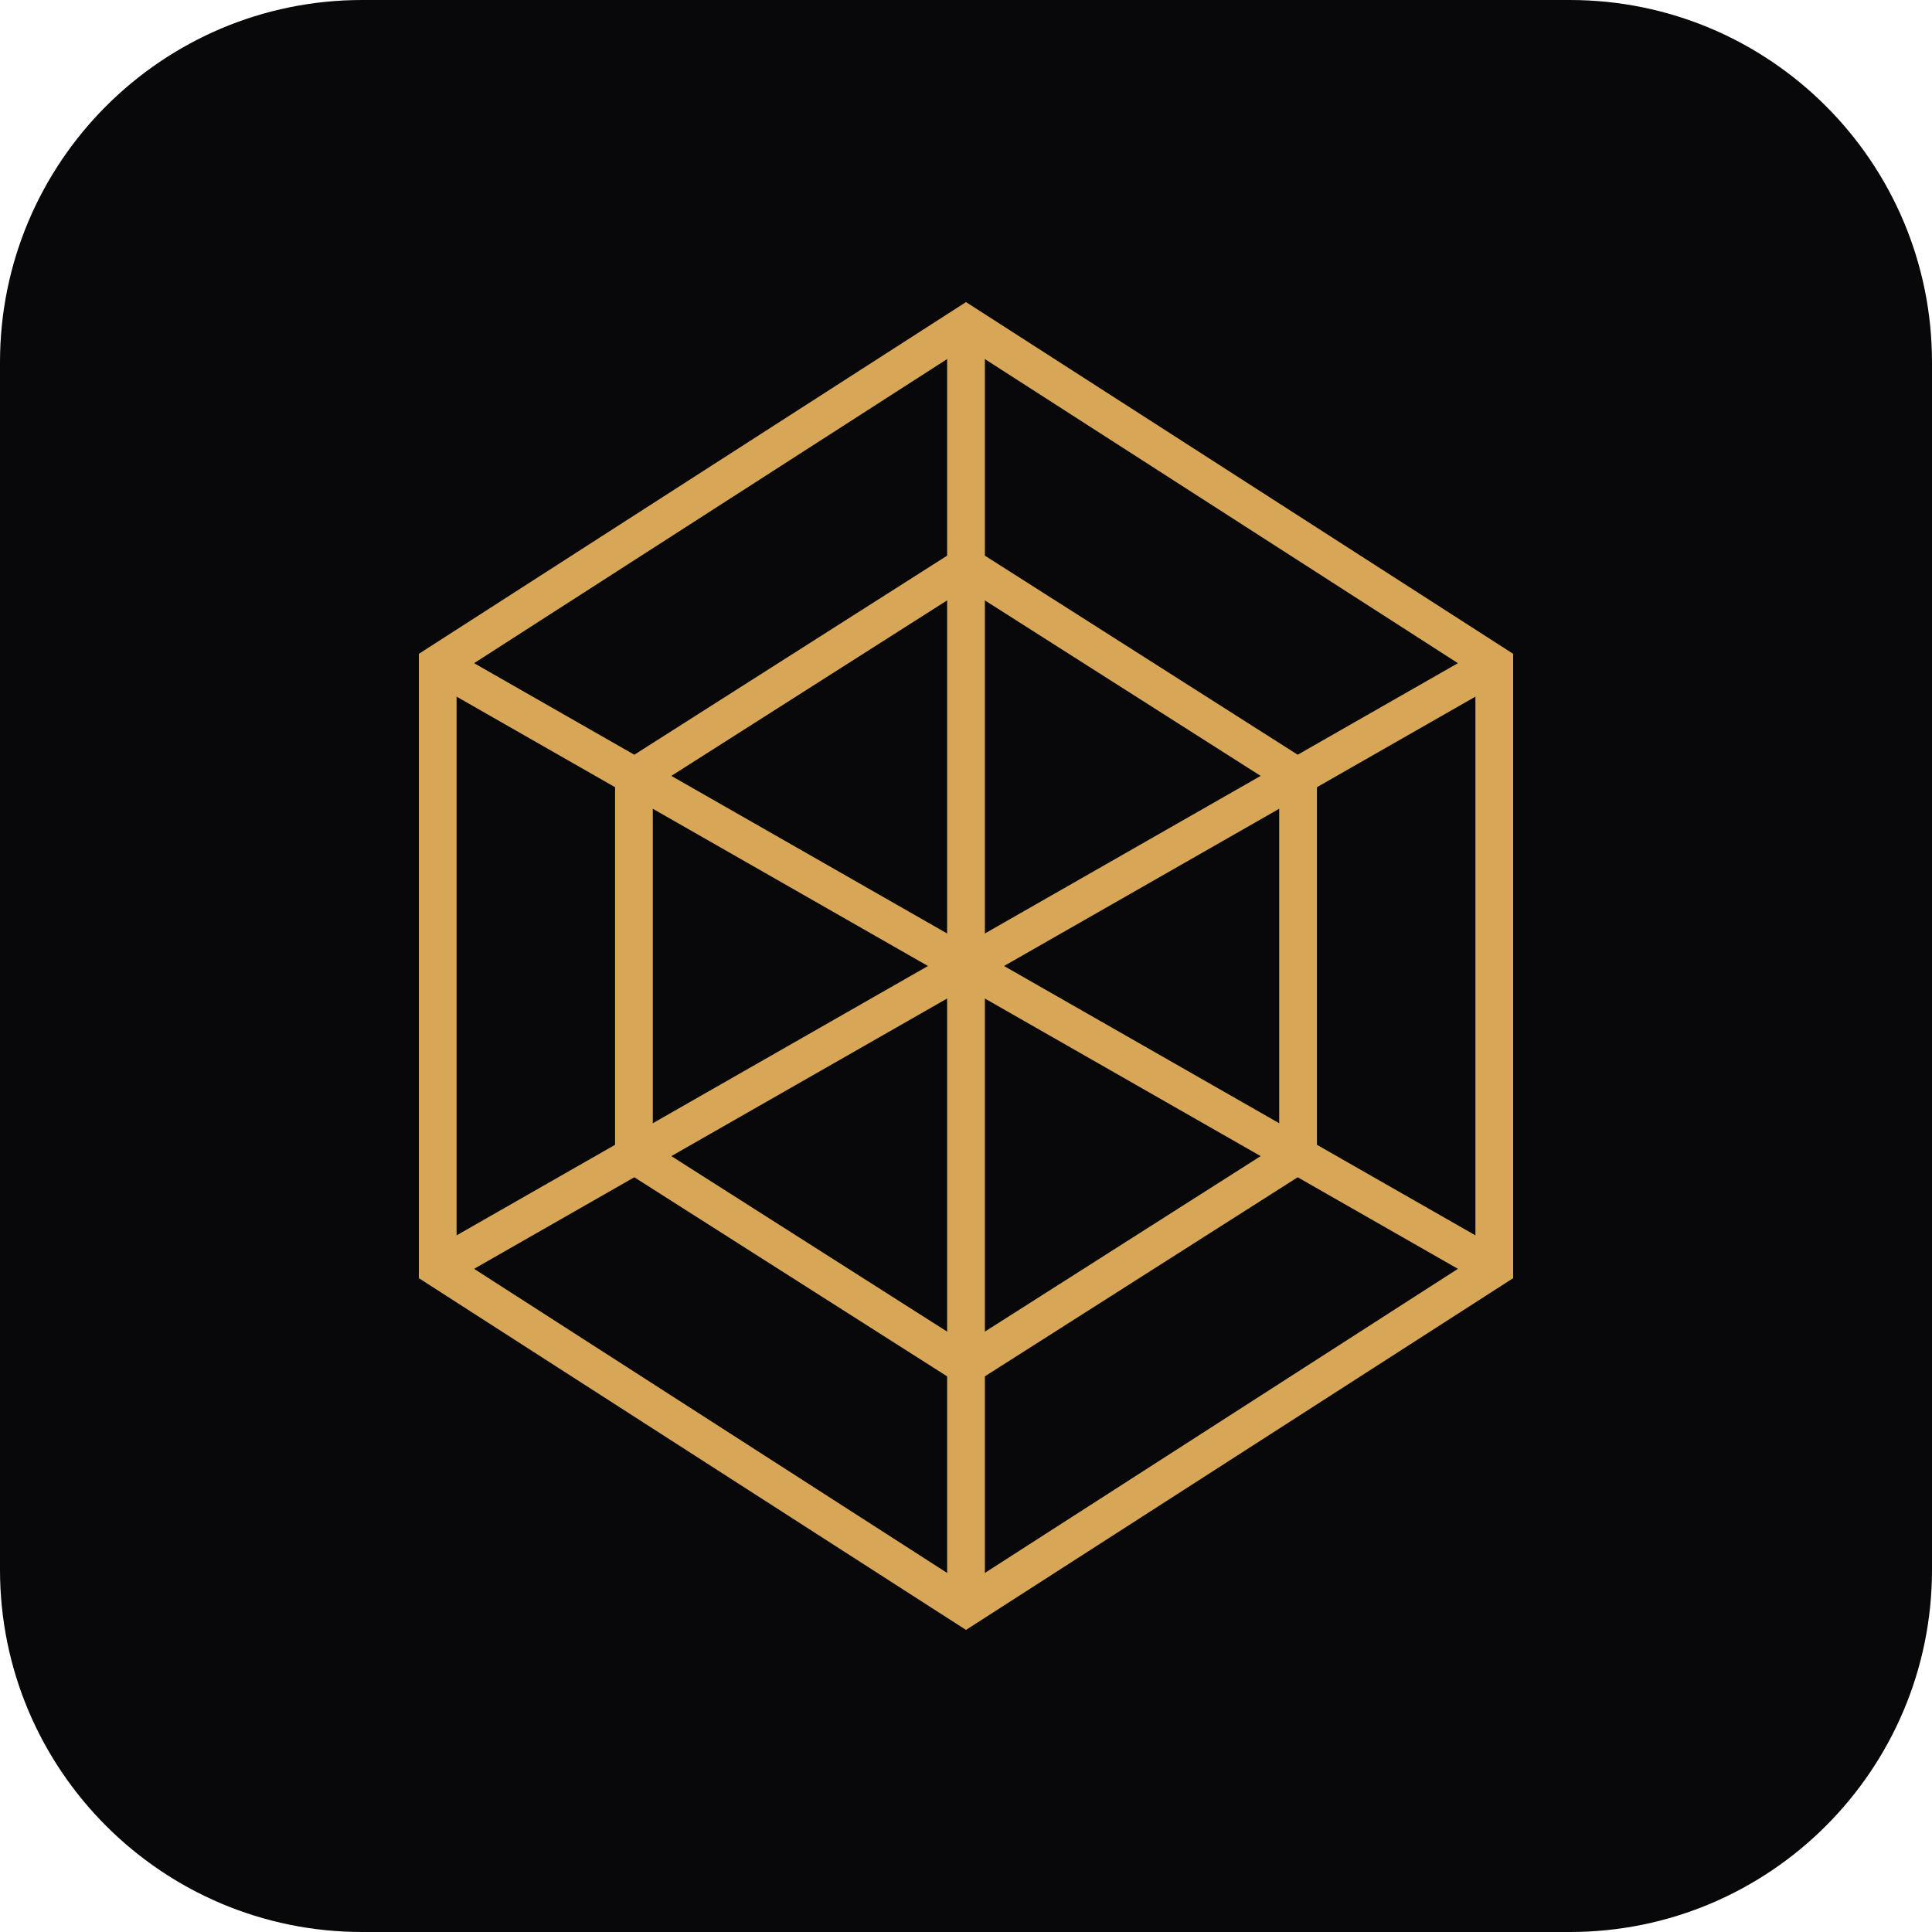
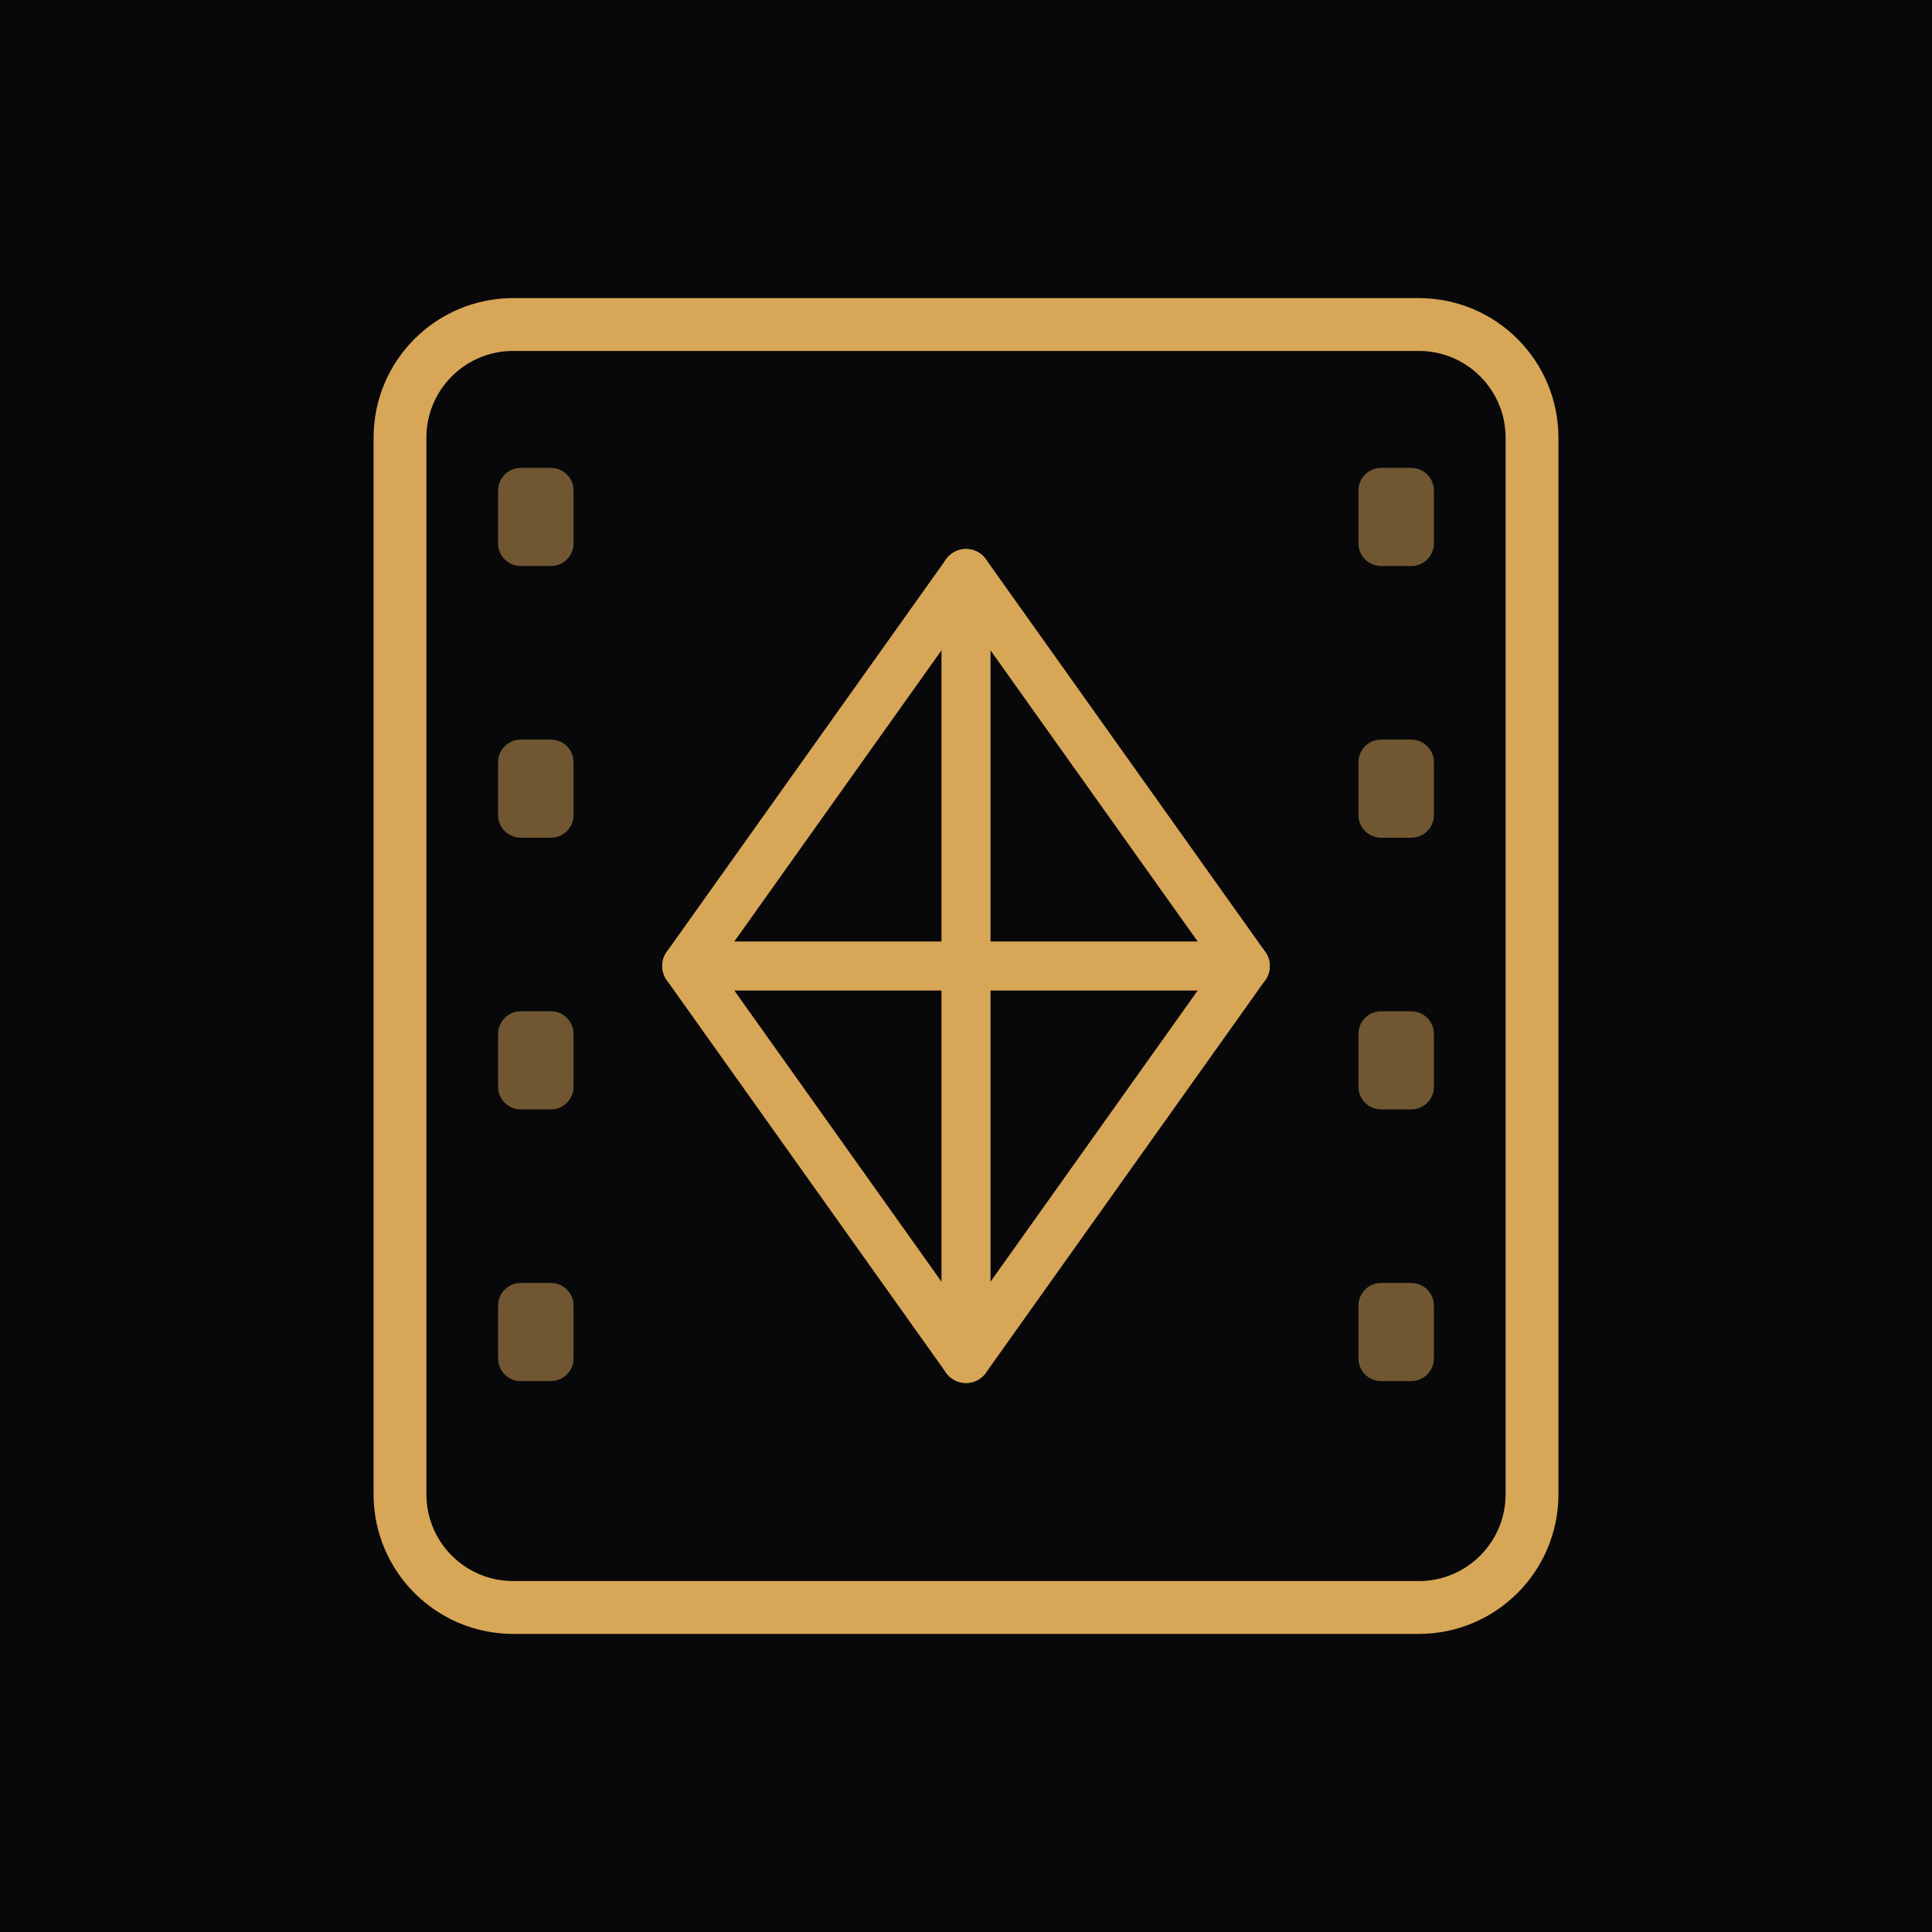
<svg xmlns="http://www.w3.org/2000/svg" viewBox="0 0 512 512" width="512" height="512">
-   <rect width="512" height="512" rx="96" fill="#08080a" />
-   <g fill="none" stroke="#d8a657" stroke-width="10">
-     <polygon points="256,86 396,176 396,336 256,426 116,336 116,176" />
-     <polygon points="256,150 344,206 344,306 256,362 168,306 168,206" />
-     <path d="M256 86 L256 426 M116 176 L396 336 M396 176 L116 336" />
+   <rect width="512" height="512" fill="#08080a" />
+   <g color="#d8a657">
+     <rect x="106" y="86" width="300" height="340" rx="30" fill="none" stroke="currentColor" stroke-width="14" />
+     <g fill="currentColor" opacity="0.5">
+       <rect x="132" y="124" width="20" height="26" rx="6" />
+       <rect x="360" y="124" width="20" height="26" rx="6" />
+     </g>
+     <g fill="currentColor" opacity="0.5">
+       <rect x="132" y="196" width="20" height="26" rx="6" />
+       <rect x="360" y="196" width="20" height="26" rx="6" />
+     </g>
+     <g fill="currentColor" opacity="0.5">
+       <rect x="132" y="268" width="20" height="26" rx="6" />
+       <rect x="360" y="268" width="20" height="26" rx="6" />
+     </g>
+     <g fill="currentColor" opacity="0.5">
+       <rect x="132" y="340" width="20" height="26" rx="6" />
+       <rect x="360" y="340" width="20" height="26" rx="6" />
+     </g>
+     <g fill="none" stroke="currentColor" stroke-width="13" stroke-linejoin="round" stroke-linecap="round">
+       <polygon points="256,152 330,256 256,360 182,256" />
+       <path d="M182 256 L330 256 M256 152 L256 360" />
+     </g>
  </g>
</svg>
